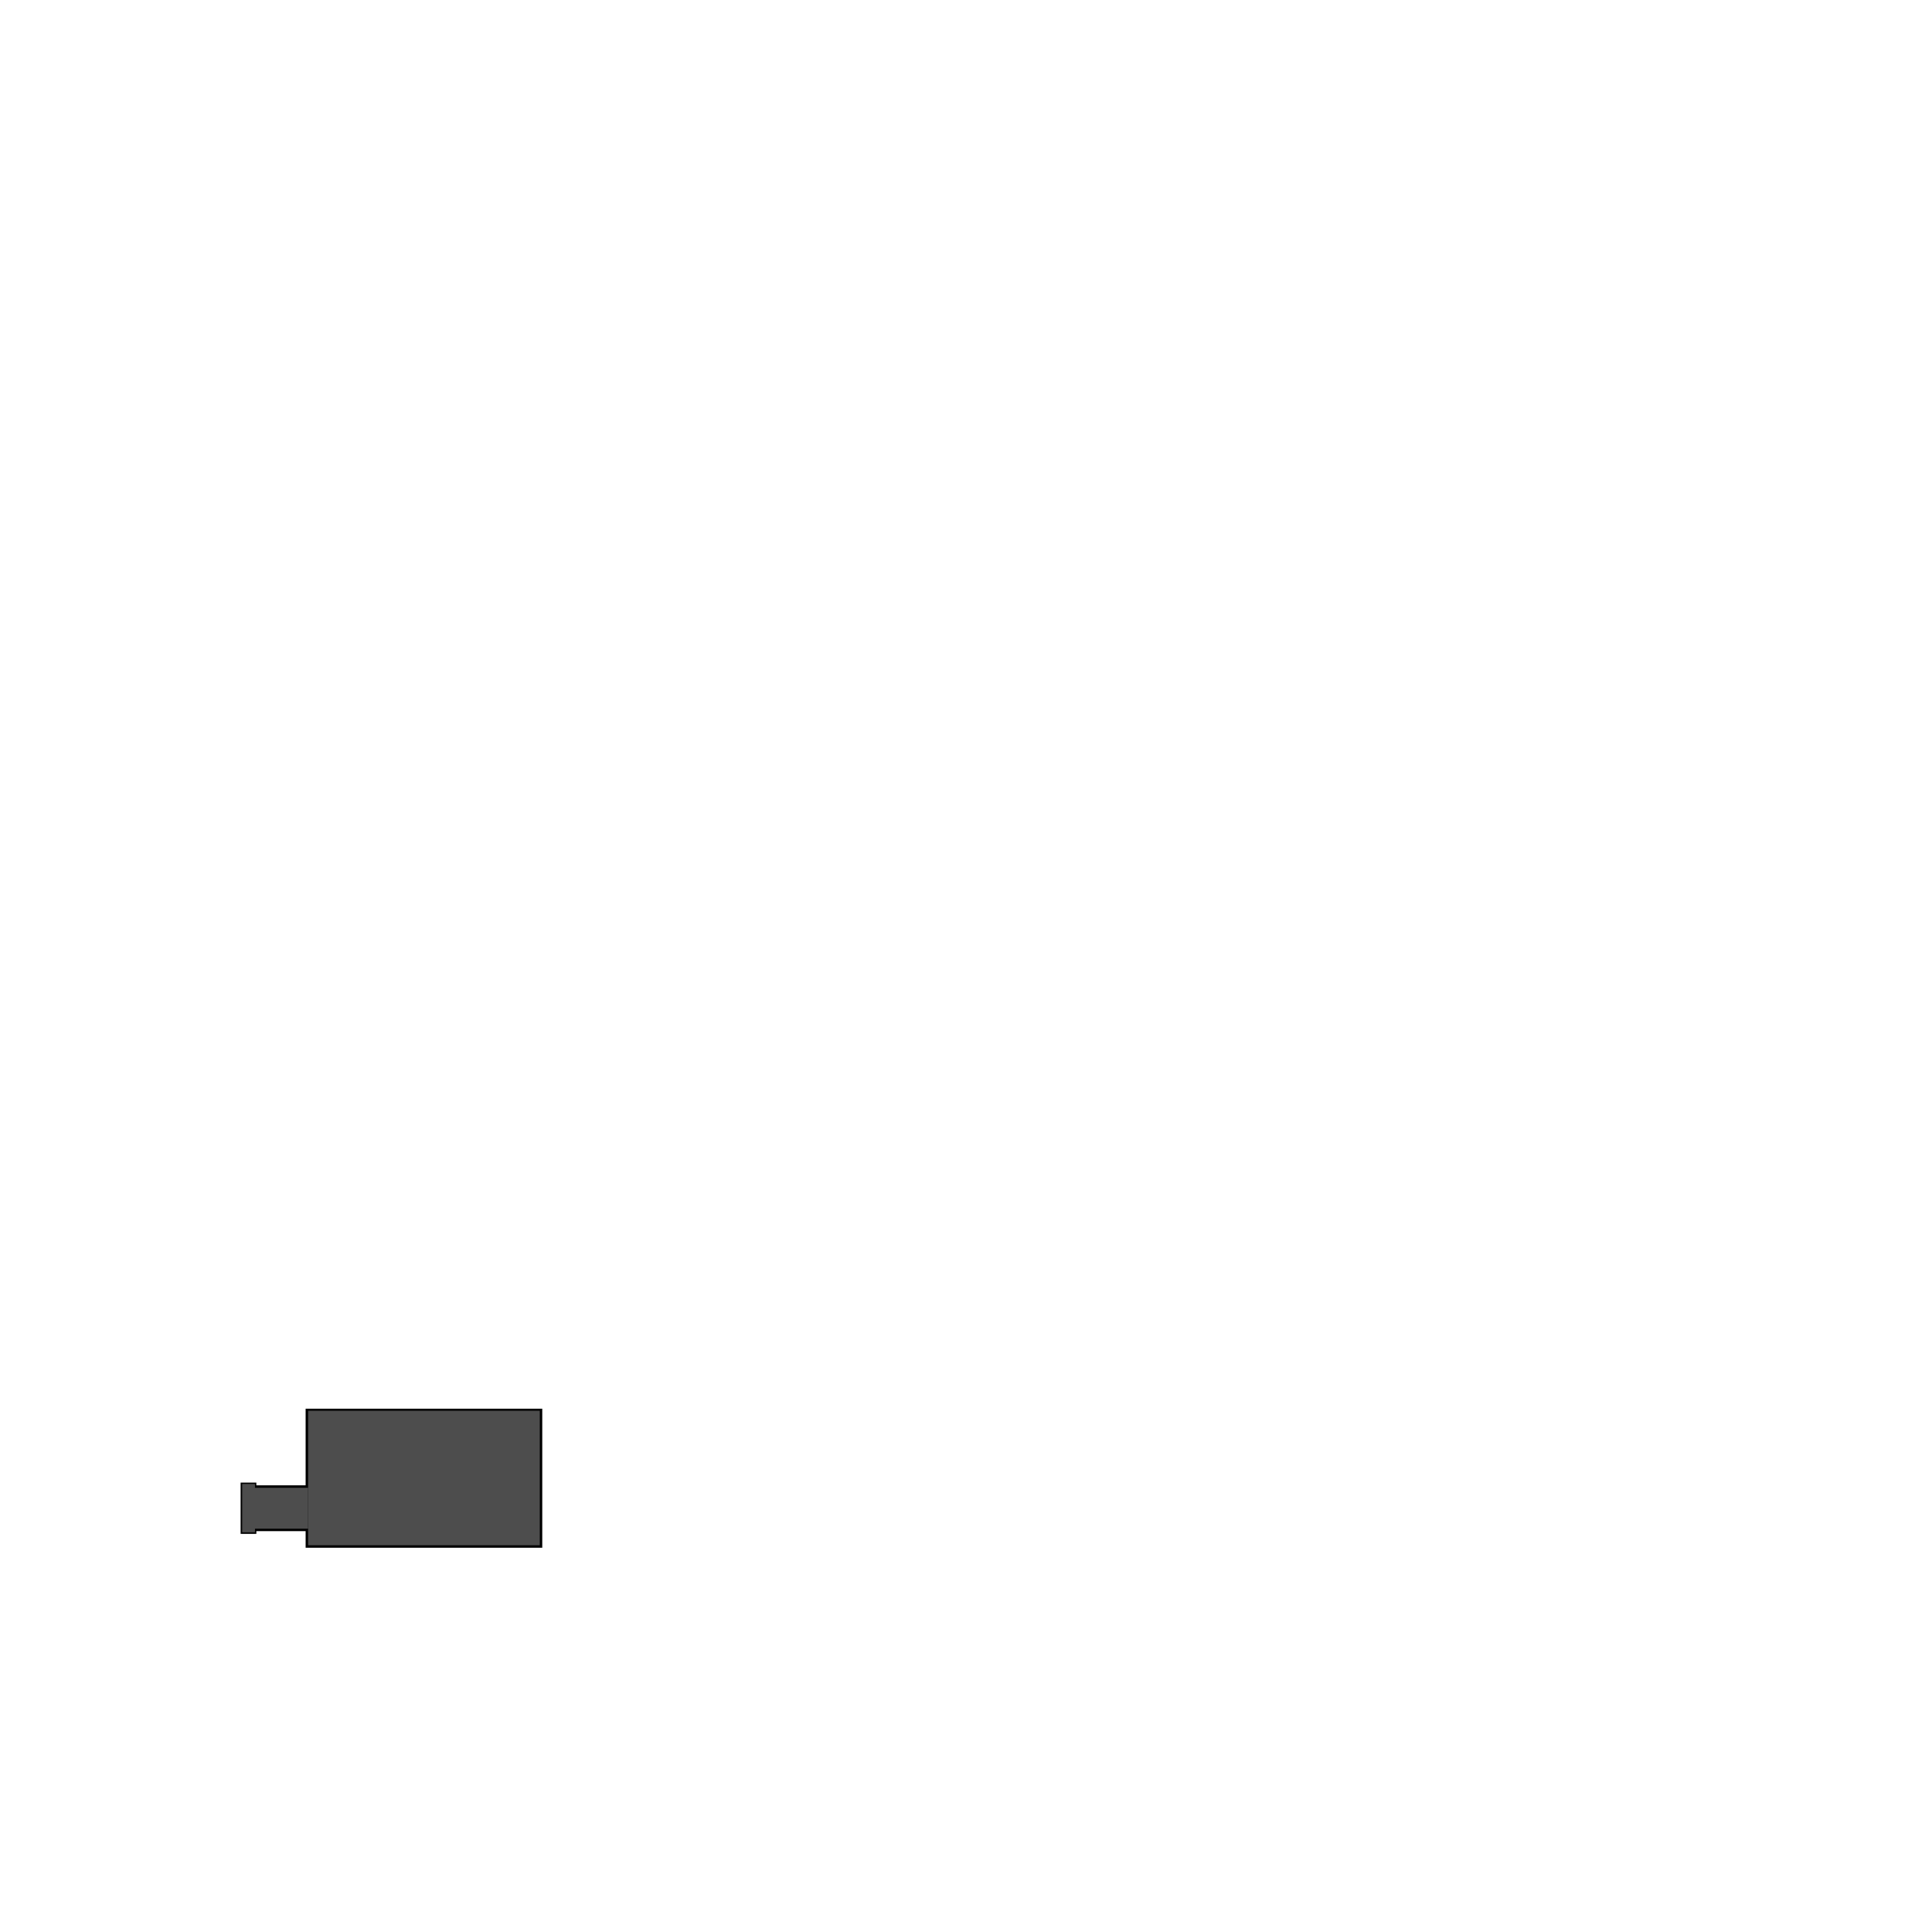
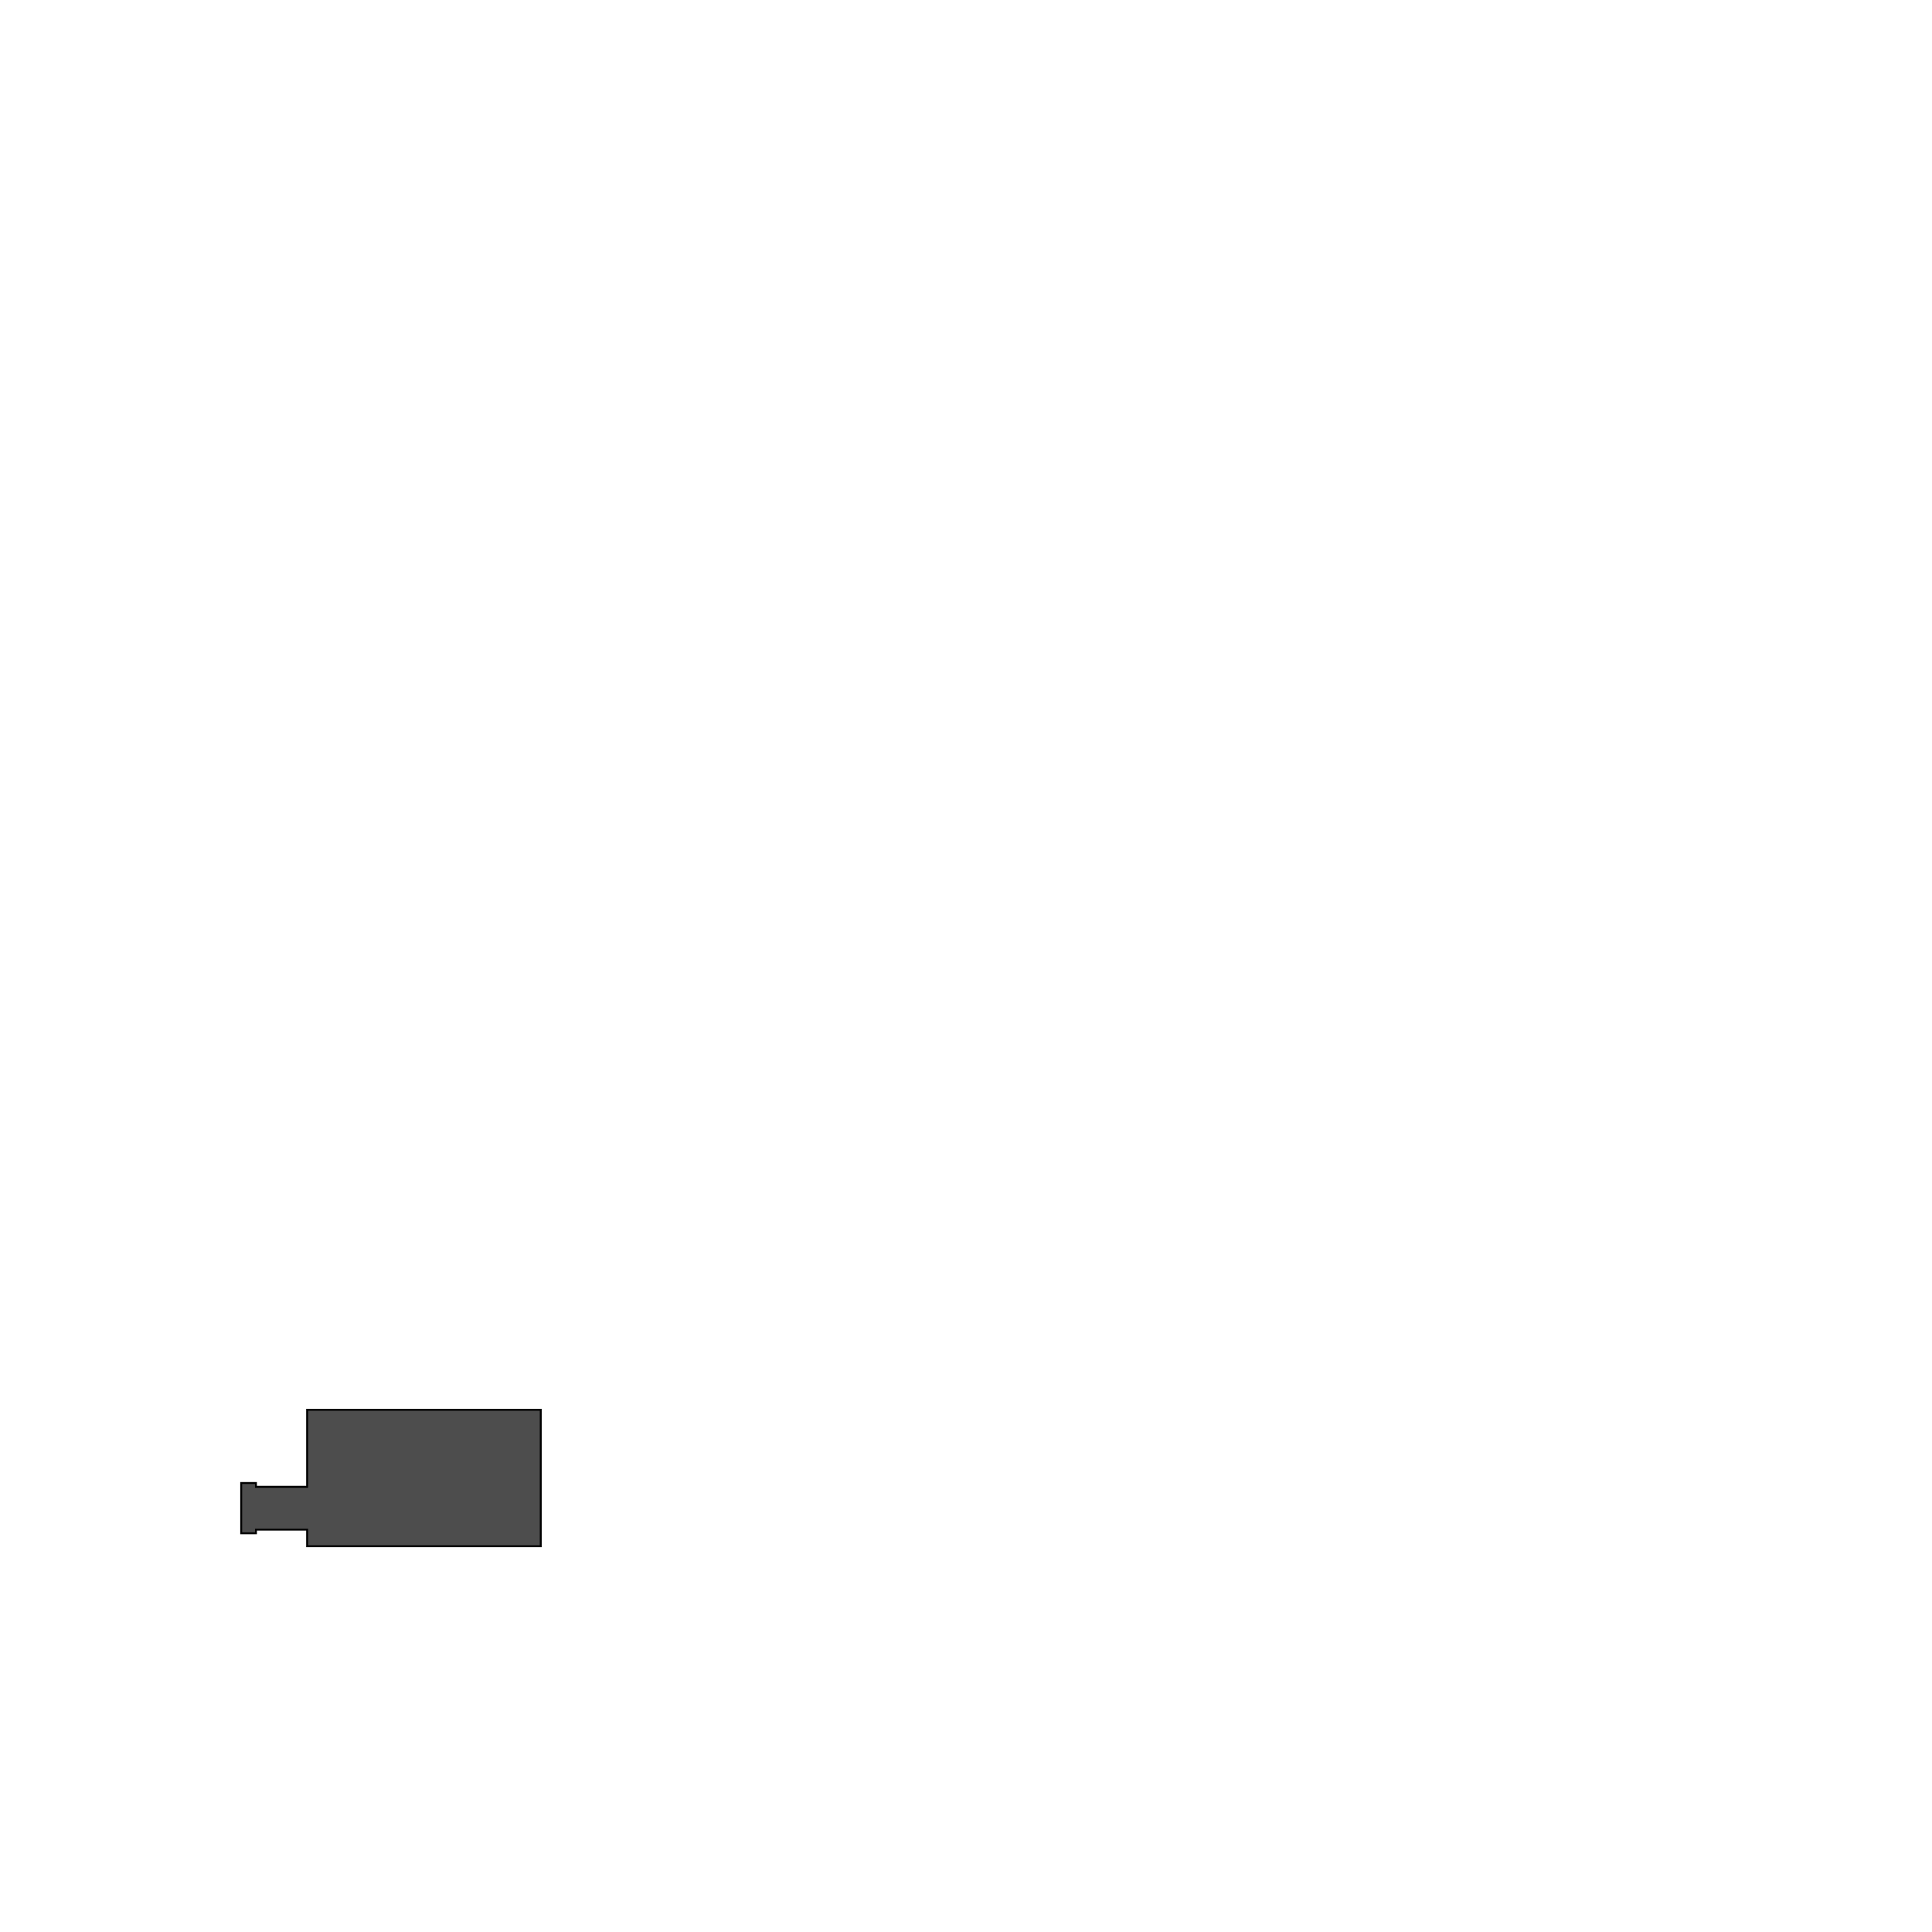
<svg xmlns="http://www.w3.org/2000/svg" width="500" height="500" viewBox="0 0 500 500" version="1.1" id="svg5">
  <defs id="defs2">
    <linearGradient id="linearGradient3651">
      <stop style="stop-color:#000000;stop-opacity:1;" offset="0" id="stop3649" />
    </linearGradient>
    <linearGradient id="linearGradient898">
      <stop style="stop-color:#000000;stop-opacity:1;" offset="0" id="stop896" />
    </linearGradient>
    <linearGradient id="linearGradient4079">
      <stop style="stop-color:#000000;stop-opacity:1;" offset="0" id="stop4077" />
    </linearGradient>
    <linearGradient id="linearGradient4073">
      <stop style="stop-color:#000000;stop-opacity:1;" offset="0" id="stop4071" />
    </linearGradient>
    <linearGradient id="linearGradient4067">
      <stop style="stop-color:#000000;stop-opacity:1;" offset="0" id="stop4065" />
    </linearGradient>
    <linearGradient id="linearGradient4061">
      <stop style="stop-color:#000000;stop-opacity:1;" offset="0" id="stop4059" />
    </linearGradient>
    <linearGradient id="linearGradient4055">
      <stop style="stop-color:#000000;stop-opacity:1;" offset="0" id="stop4053" />
    </linearGradient>
    <linearGradient id="linearGradient4049">
      <stop style="stop-color:#000000;stop-opacity:1;" offset="0" id="stop4047" />
    </linearGradient>
    <linearGradient id="linearGradient4043">
      <stop style="stop-color:#000000;stop-opacity:1;" offset="0" id="stop4041" />
    </linearGradient>
    <linearGradient id="linearGradient4037">
      <stop style="stop-color:#000000;stop-opacity:1;" offset="0" id="stop4035" />
    </linearGradient>
    <linearGradient id="linearGradient4031">
      <stop style="stop-color:#000000;stop-opacity:1;" offset="0" id="stop4029" />
    </linearGradient>
    <linearGradient id="linearGradient4025">
      <stop style="stop-color:#000000;stop-opacity:1;" offset="0" id="stop4023" />
    </linearGradient>
    <linearGradient id="linearGradient4019">
      <stop style="stop-color:#000000;stop-opacity:1;" offset="0" id="stop4017" />
    </linearGradient>
    <linearGradient id="linearGradient4013">
      <stop style="stop-color:#000000;stop-opacity:1;" offset="0" id="stop4011" />
    </linearGradient>
    <linearGradient id="linearGradient3281">
      <stop style="stop-color:#000000;stop-opacity:1;" offset="0" id="stop3279" />
    </linearGradient>
  </defs>
-   <g id="layer1" style="display:none">
-     <rect style="display:inline;fill:#999999;stroke:#000000;stroke-width:1;stroke-linecap:square;stroke-linejoin:miter;stroke-dasharray:none;stroke-opacity:1;paint-order:markers stroke fill" id="rect274-3-9" width="109" height="109" x="185.5" y="225.5" />
-     <path style="display:inline;fill:#808080;fill-opacity:1;stroke:#000000;stroke-width:1;stroke-linecap:square;stroke-linejoin:miter;stroke-miterlimit:4;stroke-dasharray:none;stroke-opacity:1;paint-order:markers stroke fill" id="path15021-1" d="m 3,5 -5.83,0.098 -3,-5 L -3,-5 l 5.83,-0.098 3,5 z" transform="matrix(0.7803483,0,0,0.7803483,195,325)" />
-     <rect style="display:inline;fill:#999999;stroke:#000000;stroke-width:1;stroke-linecap:square;stroke-linejoin:miter;stroke-dasharray:none;stroke-opacity:1;paint-order:markers stroke fill" id="rect274-3-9-7" width="139" height="169" x="320.5" y="195.5" />
-     <rect style="display:inline;fill:#999999;stroke:#000000;stroke-width:1;stroke-linecap:square;stroke-linejoin:miter;stroke-miterlimit:4;stroke-dasharray:none;stroke-opacity:1;paint-order:markers stroke fill" id="rect274-3-9-9-1" width="24" height="39" x="160.5" y="260.5" />
-     <rect style="display:inline;fill:#999999;stroke:#000000;stroke-width:1;stroke-linecap:square;stroke-linejoin:miter;stroke-dasharray:none;stroke-opacity:1;paint-order:markers stroke fill" id="rect274-3-9-0" width="99" height="99" x="60.5" y="230.5" />
-     <rect style="display:inline;fill:#999999;stroke:#000000;stroke-width:1;stroke-linecap:square;stroke-linejoin:miter;stroke-miterlimit:4;stroke-dasharray:none;stroke-opacity:1;paint-order:markers stroke fill" id="rect274-3-9-9-1-8" width="59" height="84" x="360.5" y="110.5" ry="0" />
-     <rect style="display:inline;fill:#999999;stroke:#000000;stroke-width:1;stroke-linecap:square;stroke-linejoin:miter;stroke-miterlimit:4;stroke-dasharray:none;stroke-opacity:1;paint-order:markers stroke fill" id="rect274-3-9-9-1-8-5" width="39" height="119" x="90.5" y="110.5" ry="0" />
-     <rect style="display:inline;fill:#999999;stroke:#000000;stroke-width:1;stroke-linecap:square;stroke-linejoin:miter;stroke-miterlimit:4;stroke-dasharray:none;stroke-opacity:1;paint-order:markers stroke fill" id="rect274-3-9-9-1-8-5-5" width="69" height="29" x="205.5" y="195.5" ry="0" />
-     <rect style="display:inline;fill:#999999;stroke:#000000;stroke-width:1;stroke-linecap:square;stroke-linejoin:miter;stroke-miterlimit:4;stroke-dasharray:none;stroke-opacity:1;paint-order:markers stroke fill" id="rect274-3-9-9-1-8-5-5-5" width="79" height="4" x="200.5" y="190.5" ry="0" />
-     <rect style="display:inline;fill:#999999;stroke:#000000;stroke-width:1;stroke-linecap:square;stroke-linejoin:miter;stroke-miterlimit:4;stroke-dasharray:none;stroke-opacity:1;paint-order:markers stroke fill" id="rect274-3-9-9-1-8-5-5-2" width="14" height="11" x="233" y="178.5" ry="0" />
-     <rect style="display:inline;fill:#999999;stroke:#000000;stroke-width:1;stroke-linecap:square;stroke-linejoin:miter;stroke-miterlimit:4;stroke-dasharray:none;stroke-opacity:1;paint-order:markers stroke fill" id="rect274-3-9-9-1-8-5-5-6" width="69" height="29" x="205.5" y="335.5" ry="0" />
-     <rect style="display:inline;fill:#999999;stroke:#000000;stroke-width:1;stroke-linecap:square;stroke-linejoin:miter;stroke-miterlimit:4;stroke-dasharray:none;stroke-opacity:1;paint-order:markers stroke fill" id="rect274-3-9-9-1-8-5-5-6-4" width="39" height="34.001" x="90.5" y="330.5" ry="0" />
-     <path style="opacity:1;fill:#808080;fill-opacity:1;stroke:#000000;stroke-width:1;stroke-linecap:square;stroke-linejoin:miter;stroke-miterlimit:4;stroke-dasharray:none;stroke-opacity:1;paint-order:markers stroke fill" id="path15021" d="m 3,5 -5.83,0.098 -3,-5 L -3,-5 l 5.83,-0.098 3,5 z" transform="matrix(0.7803483,0,0,0.7803483,150,240)" />
-     <path style="display:inline;fill:#808080;fill-opacity:1;stroke:#000000;stroke-width:1;stroke-linecap:square;stroke-linejoin:miter;stroke-miterlimit:4;stroke-dasharray:none;stroke-opacity:1;paint-order:markers stroke fill" id="path15021-8" d="m 3,5 -5.83,0.098 -3,-5 L -3,-5 l 5.83,-0.098 3,5 z" transform="matrix(0.7803483,0,0,0.7803483,70,240)" />
-     <path style="display:inline;fill:#808080;fill-opacity:1;stroke:#000000;stroke-width:1;stroke-linecap:square;stroke-linejoin:miter;stroke-miterlimit:4;stroke-dasharray:none;stroke-opacity:1;paint-order:markers stroke fill" id="path15021-84" d="m 3,5 -5.83,0.098 -3,-5 L -3,-5 l 5.83,-0.098 3,5 z" transform="matrix(0.7803483,0,0,0.7803483,70,320)" />
-     <path style="display:inline;fill:#808080;fill-opacity:1;stroke:#000000;stroke-width:1;stroke-linecap:square;stroke-linejoin:miter;stroke-miterlimit:4;stroke-dasharray:none;stroke-opacity:1;paint-order:markers stroke fill" id="path15021-2" d="m 3,5 -5.83,0.098 -3,-5 L -3,-5 l 5.83,-0.098 3,5 z" transform="matrix(0.7803483,0,0,0.7803483,150,320)" />
-     <path style="display:inline;fill:#808080;fill-opacity:1;stroke:#000000;stroke-width:1;stroke-linecap:square;stroke-linejoin:miter;stroke-miterlimit:4;stroke-dasharray:none;stroke-opacity:1;paint-order:markers stroke fill" id="path15021-7" d="m 3,5 -5.83,0.098 -3,-5 L -3,-5 l 5.83,-0.098 3,5 z" transform="matrix(0.7803483,0,0,0.7803483,195,235)" />
-     <path style="display:inline;fill:#808080;fill-opacity:1;stroke:#000000;stroke-width:1;stroke-linecap:square;stroke-linejoin:miter;stroke-miterlimit:4;stroke-dasharray:none;stroke-opacity:1;paint-order:markers stroke fill" id="path15021-89" d="m 3,5 -5.83,0.098 -3,-5 L -3,-5 l 5.83,-0.098 3,5 z" transform="matrix(0.7803483,0,0,0.7803483,285,235)" />
-     <path style="display:inline;fill:#808080;fill-opacity:1;stroke:#000000;stroke-width:1;stroke-linecap:square;stroke-linejoin:miter;stroke-miterlimit:4;stroke-dasharray:none;stroke-opacity:1;paint-order:markers stroke fill" id="path15021-3" d="m 3,5 -5.83,0.098 -3,-5 L -3,-5 l 5.83,-0.098 3,5 z" transform="matrix(0.7803483,0,0,0.7803483,285,325)" />
-     <path style="display:inline;fill:#808080;fill-opacity:1;stroke:#000000;stroke-width:1;stroke-linecap:square;stroke-linejoin:miter;stroke-miterlimit:4;stroke-dasharray:none;stroke-opacity:1;paint-order:markers stroke fill" id="path15021-17" d="m 3,5 -5.83,0.098 -3,-5 L -3,-5 l 5.83,-0.098 3,5 z" transform="matrix(0.7803483,0,0,0.7803483,330,205)" />
-     <path style="display:inline;fill:#808080;fill-opacity:1;stroke:#000000;stroke-width:1;stroke-linecap:square;stroke-linejoin:miter;stroke-miterlimit:4;stroke-dasharray:none;stroke-opacity:1;paint-order:markers stroke fill" id="path15021-37" d="m 3,5 -5.83,0.098 -3,-5 L -3,-5 l 5.83,-0.098 3,5 z" transform="matrix(0.7803483,0,0,0.7803483,450,205)" />
-     <path style="display:inline;fill:#808080;fill-opacity:1;stroke:#000000;stroke-width:1;stroke-linecap:square;stroke-linejoin:miter;stroke-miterlimit:4;stroke-dasharray:none;stroke-opacity:1;paint-order:markers stroke fill" id="path15021-70" d="m 3,5 -5.83,0.098 -3,-5 L -3,-5 l 5.83,-0.098 3,5 z" transform="matrix(0.7803483,0,0,0.7803483,450,355)" />
-     <path style="display:inline;fill:#808080;fill-opacity:1;stroke:#000000;stroke-width:1;stroke-linecap:square;stroke-linejoin:miter;stroke-miterlimit:4;stroke-dasharray:none;stroke-opacity:1;paint-order:markers stroke fill" id="path15021-82" d="m 3,5 -5.83,0.098 -3,-5 L -3,-5 l 5.83,-0.098 3,5 z" transform="matrix(0.7803483,0,0,0.7803483,330,355)" />
-     <rect style="display:inline;fill:#999999;stroke:#000000;stroke-width:1;stroke-linecap:square;stroke-linejoin:miter;stroke-miterlimit:4;stroke-dasharray:none;stroke-opacity:1;paint-order:markers stroke fill" id="rect274-3-9-9-1-7" width="24" height="39" x="35.5" y="260.5" />
-     <rect style="display:inline;fill:#999999;stroke:#000000;stroke-width:1;stroke-linecap:square;stroke-linejoin:miter;stroke-miterlimit:4;stroke-dasharray:none;stroke-opacity:1;paint-order:markers stroke fill" id="rect274-3-9-9-1-4" width="24" height="39" x="295.5" y="260.5" />
-   </g>
-   <g id="layer3">
-     <g id="g510" style="fill:#000000">
-       <rect style="fill:#000000;stroke-width:1.028" id="rect504" width="61.24" height="35.985" x="79.096" y="364.571" />
-       <rect style="fill:#000000;stroke-width:1.059" id="rect506" width="14.721" height="11.864" x="65.017" y="384.398" />
-       <rect style="fill:#000000;stroke-width:1.14" id="rect508" width="4.066" height="13.263" x="62.275" y="383.7" />
-     </g>
-     <g id="layer2">
-       <rect style="fill:#4d4d4d" id="rect286" width="59.956" height="34.808" x="79.737" y="365.106" />
-       <rect style="fill:#4d4d4d" id="rect288" width="14.721" height="10.581" x="65.017" y="385.04" />
-       <rect style="fill:#4d4d4d" id="rect502" width="3.315" height="12.513" x="62.672" y="384.053" />
-     </g>
-   </g>
+   <path id="rect286" style="fill:#4d4d4d;stroke:#000000;stroke-opacity:1;paint-order:markers stroke fill" d="M 79.738 365.105 L 79.738 385.039 L 65.988 385.039 L 65.988 384.053 L 62.672 384.053 L 62.672 396.566 L 65.988 396.566 L 65.988 395.621 L 79.738 395.621 L 79.738 399.914 L 139.693 399.914 L 139.693 365.105 L 79.738 365.105 z " />
</svg>
